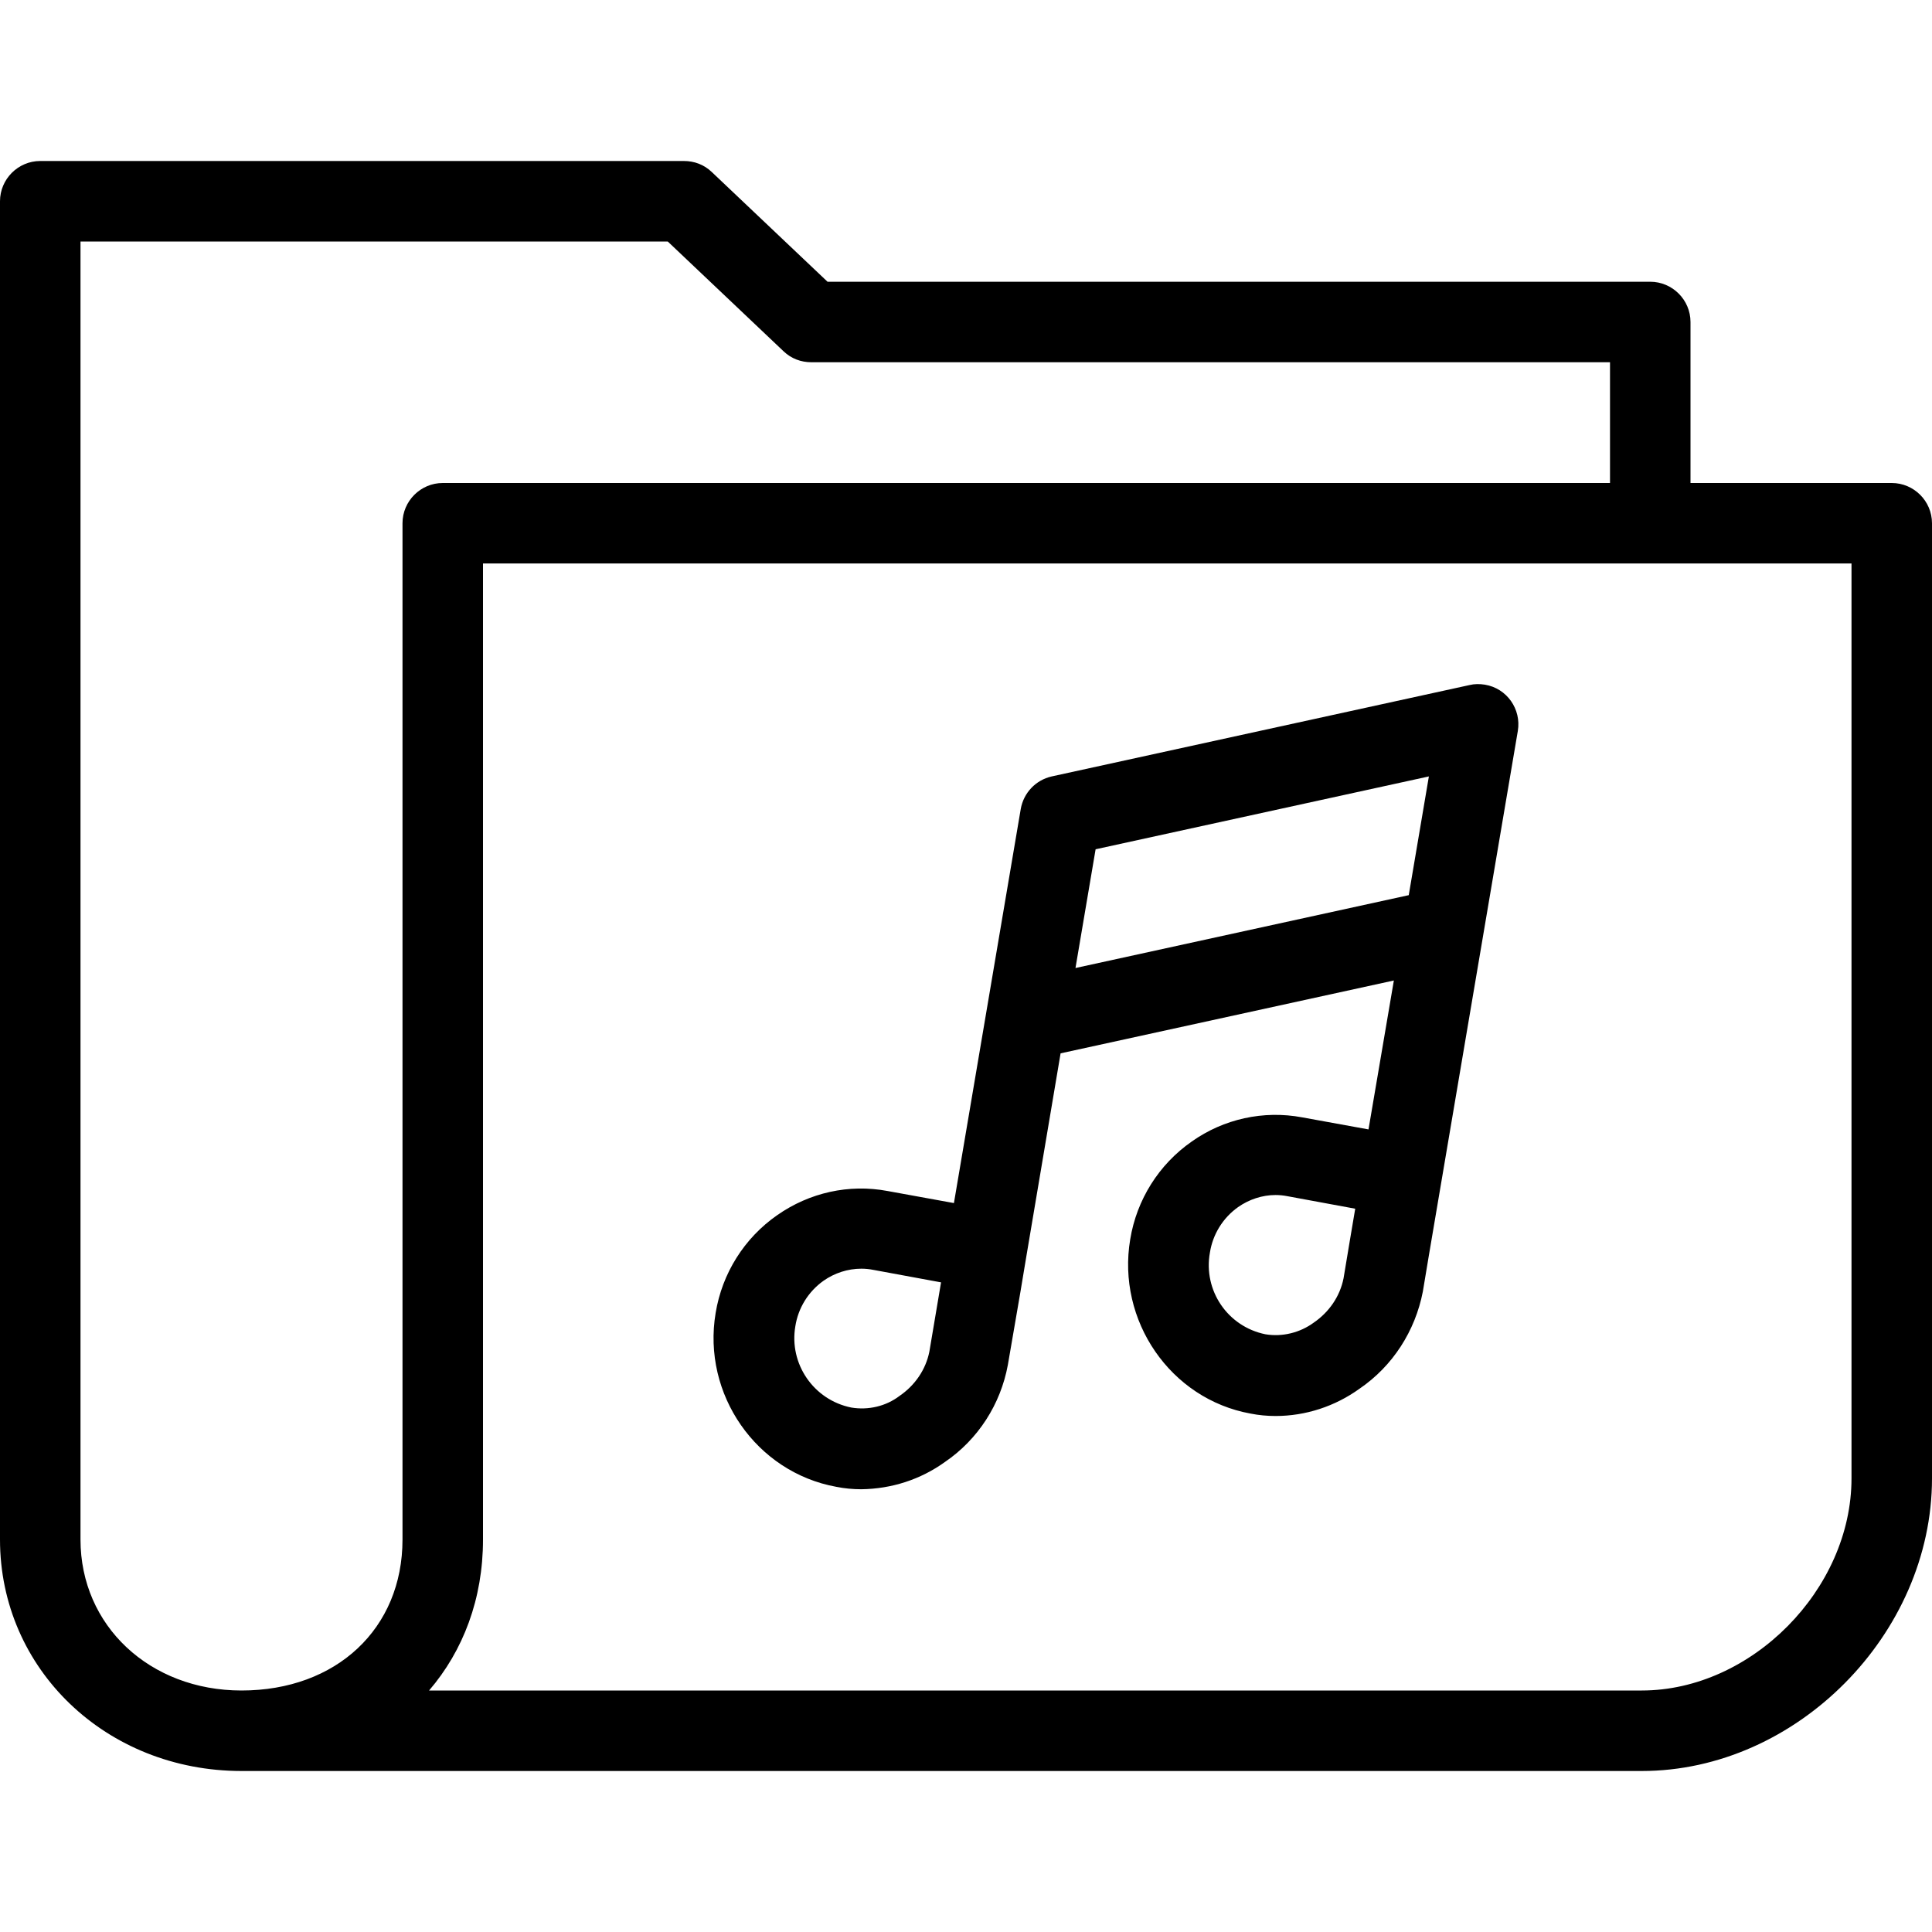
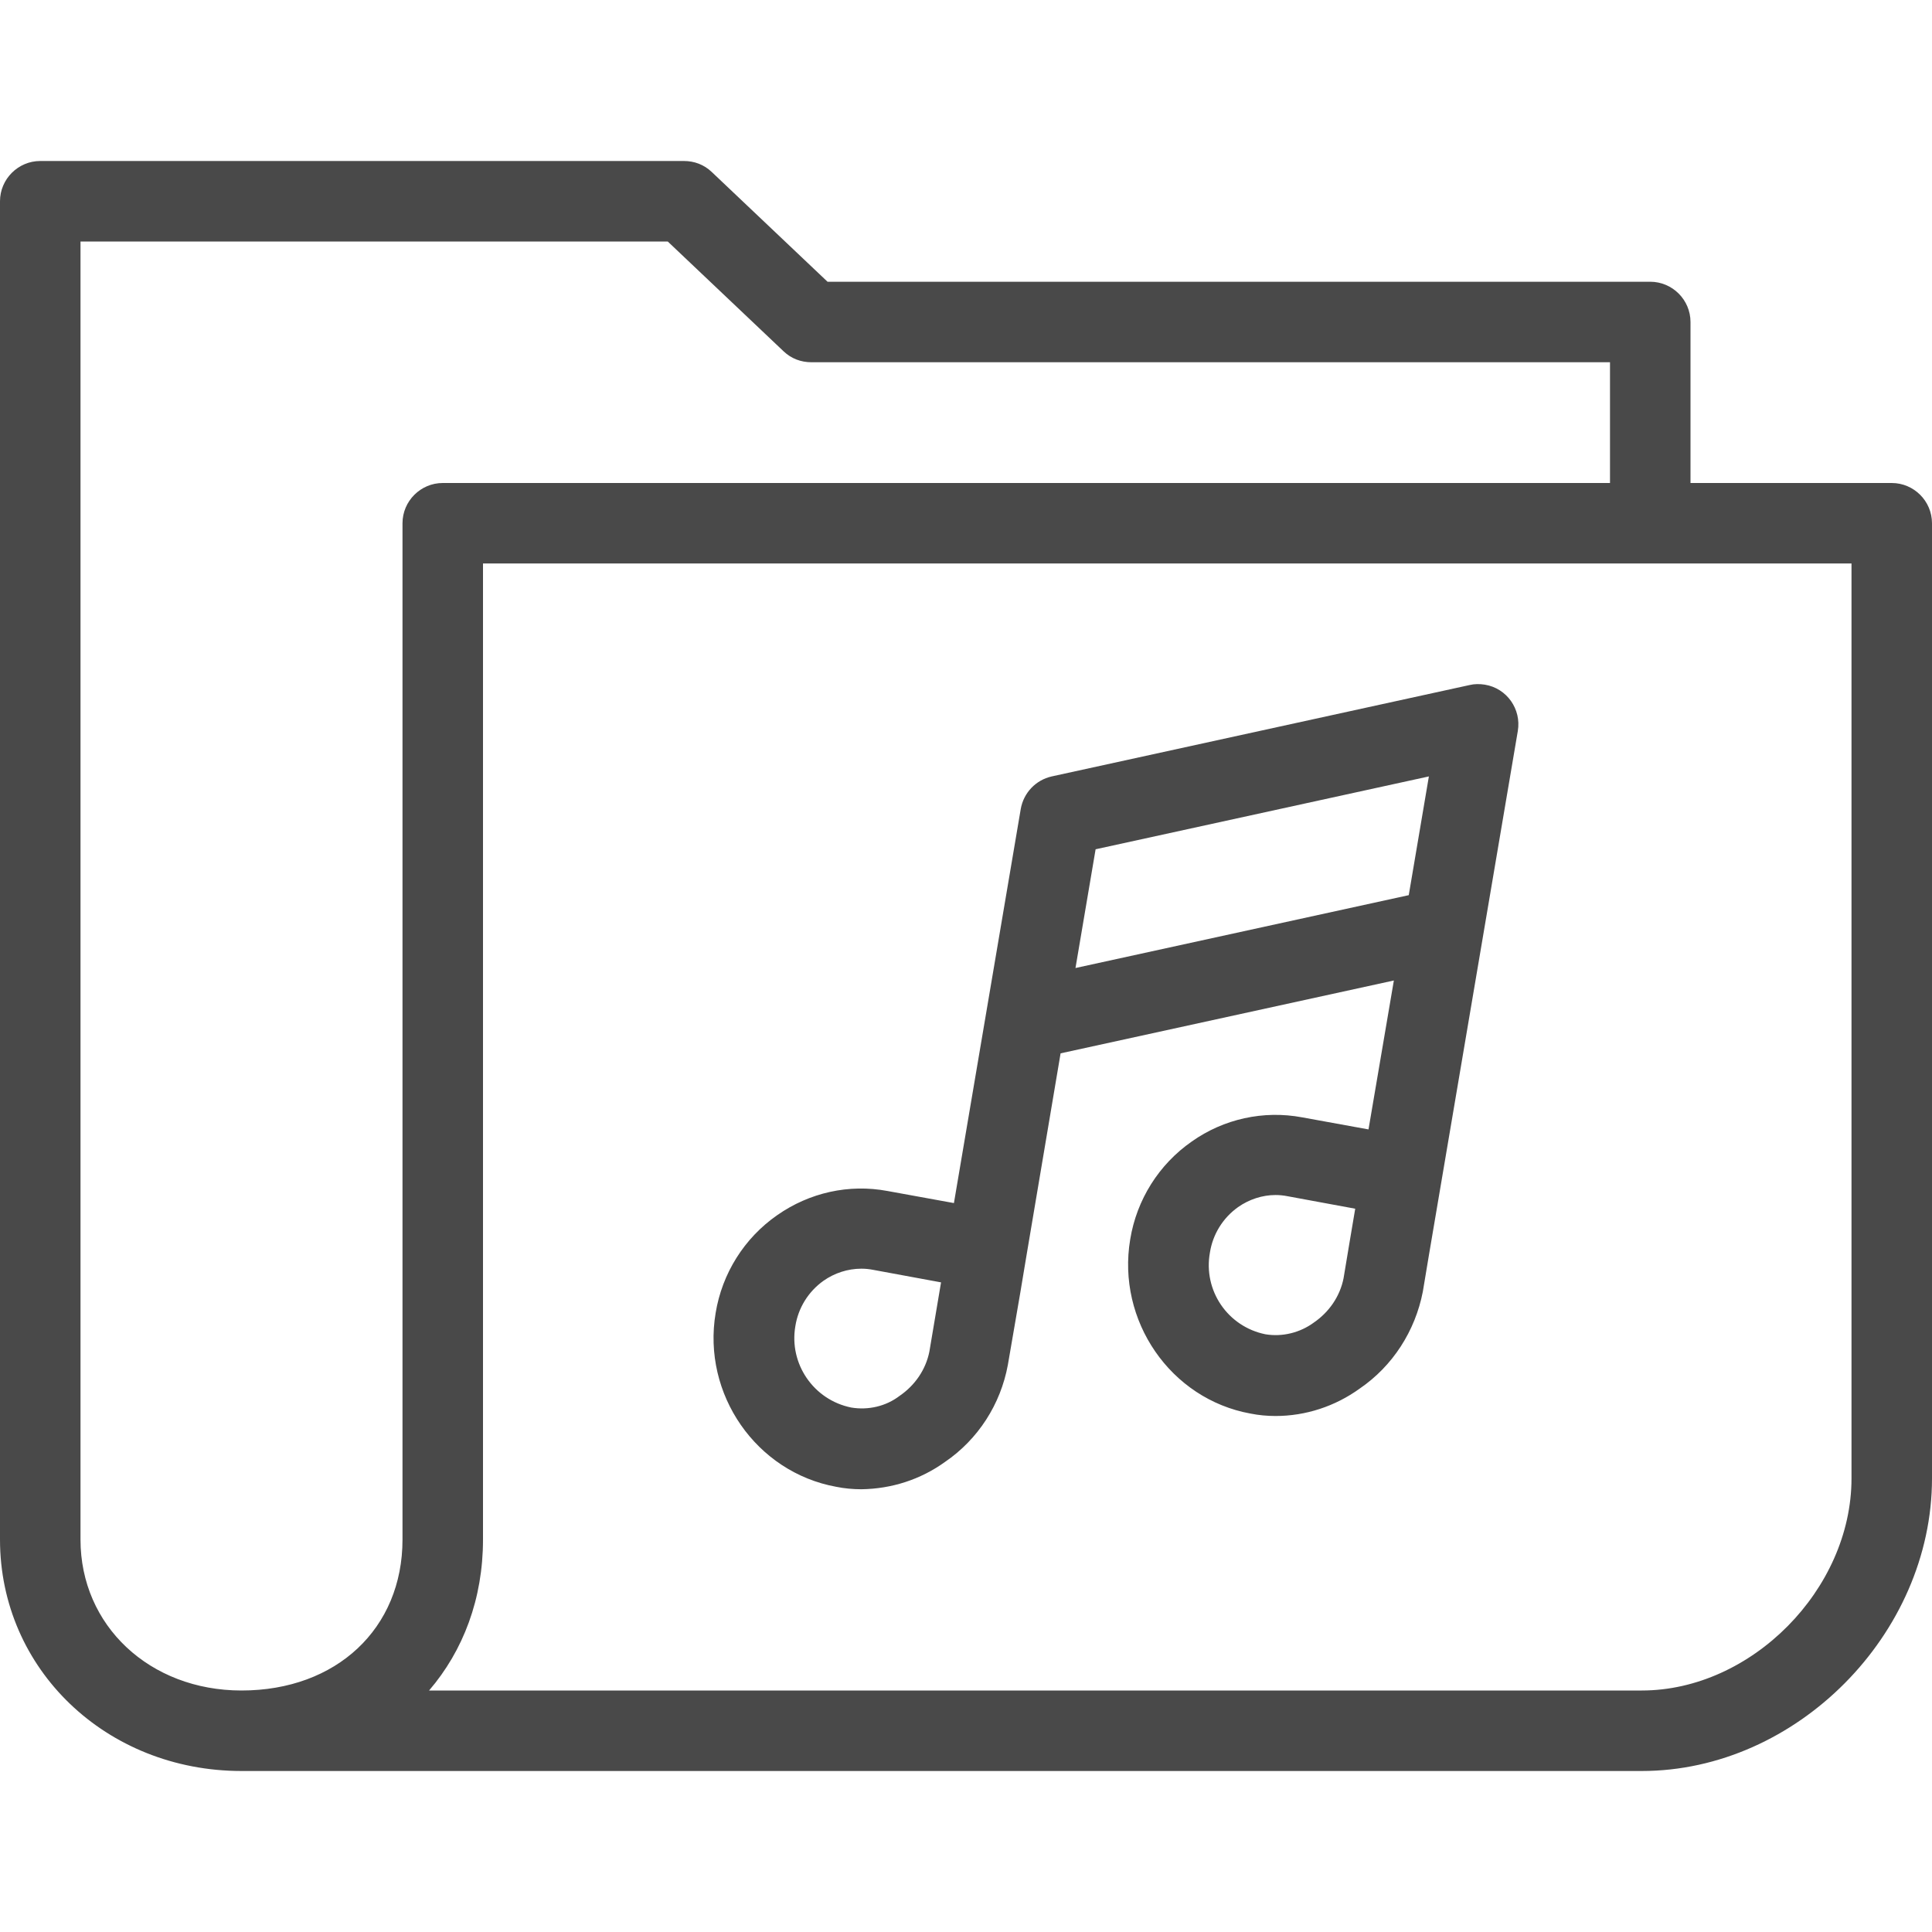
- <svg xmlns="http://www.w3.org/2000/svg" fill="#000000" height="800px" width="800px" version="1.1" id="Layer_1" viewBox="0 0 512 512" xml:space="preserve">
+ <svg xmlns="http://www.w3.org/2000/svg" fill="#494949" height="800px" width="800px" version="1.1" id="Layer_1" viewBox="0 0 512 512" xml:space="preserve">
  <g>
    <g>
      <g>
        <path d="M501.333,128H448V85.333c0-5.867-4.8-10.667-10.667-10.667H219.307l-30.72-29.12c-2.027-1.92-4.587-2.88-7.36-2.88     H10.667C4.8,42.667,0,47.467,0,53.333V408c0,34.347,28.16,61.333,64,61.333h371.093c40.96,0,76.907-36.267,76.907-77.547v-253.12     C512,132.8,507.2,128,501.333,128z M106.667,138.667V408c0,23.573-17.493,40-42.667,40c-24.32,0-42.667-17.173-42.667-40V64     H176.96l30.72,29.12c2.027,1.92,4.587,2.88,7.36,2.88h211.627v32H117.333C111.467,128,106.667,132.8,106.667,138.667z      M490.667,391.787c0,29.44-26.56,56.213-55.573,56.213H113.707C122.773,437.44,128,423.68,128,408V149.333h362.667V391.787z" />
        <path d="M221.653,394.027c2.133,0.427,4.373,0.64,6.613,0.64c8-0.107,15.68-2.56,22.187-7.253     c8.747-5.973,14.72-15.253,16.64-25.707l3.307-19.2l1.173-7.04l0.427-2.56l9.067-53.76l88.32-19.307l-6.72,39.467l-17.6-3.2     c-10.24-1.92-20.8,0.427-29.227,6.4c-8.747,6.08-14.613,15.467-16.32,25.92c-3.627,21.547,10.667,42.347,31.893,46.187     c2.133,0.427,4.373,0.64,6.613,0.64c8,0,15.787-2.56,22.293-7.253c8.747-5.973,14.72-15.253,16.747-25.707l1.6-9.6     l23.573-138.987c0.96-5.76-2.88-11.307-8.747-12.267c-1.387-0.213-2.773-0.213-4.053,0.107L278.72,205.76     c-4.267,0.96-7.467,4.373-8.213,8.64L252.8,318.827l-17.6-3.2c-10.24-1.92-20.693,0.427-29.227,6.4     c-8.747,6.08-14.613,15.467-16.32,25.92C186.027,369.493,200.427,390.187,221.653,394.027z M357.653,329.173l-1.6,9.6     c-0.96,4.8-3.84,8.96-7.893,11.733c-3.627,2.667-8.32,3.84-12.8,3.093c-10.027-2.027-16.533-11.627-14.72-21.653     c0.747-4.8,3.413-9.173,7.467-12.053c2.88-2.027,6.4-3.2,9.92-3.2c1.067,0,2.133,0.107,3.2,0.32l17.92,3.307L357.653,329.173z      M290.347,225.067l88.32-19.307l-5.333,31.467l-88.32,19.307L290.347,225.067z M210.773,351.467     c0.747-4.8,3.413-9.173,7.467-12.053c2.88-2.027,6.4-3.2,10.027-3.2c1.067,0,2.133,0.107,3.2,0.32l17.92,3.307l-3.093,18.347     c-0.96,4.8-3.84,8.96-7.893,11.733c-3.627,2.773-8.32,3.84-12.8,3.093C215.573,370.987,209.067,361.387,210.773,351.467z" />
      </g>
    </g>
  </g>
</svg>
